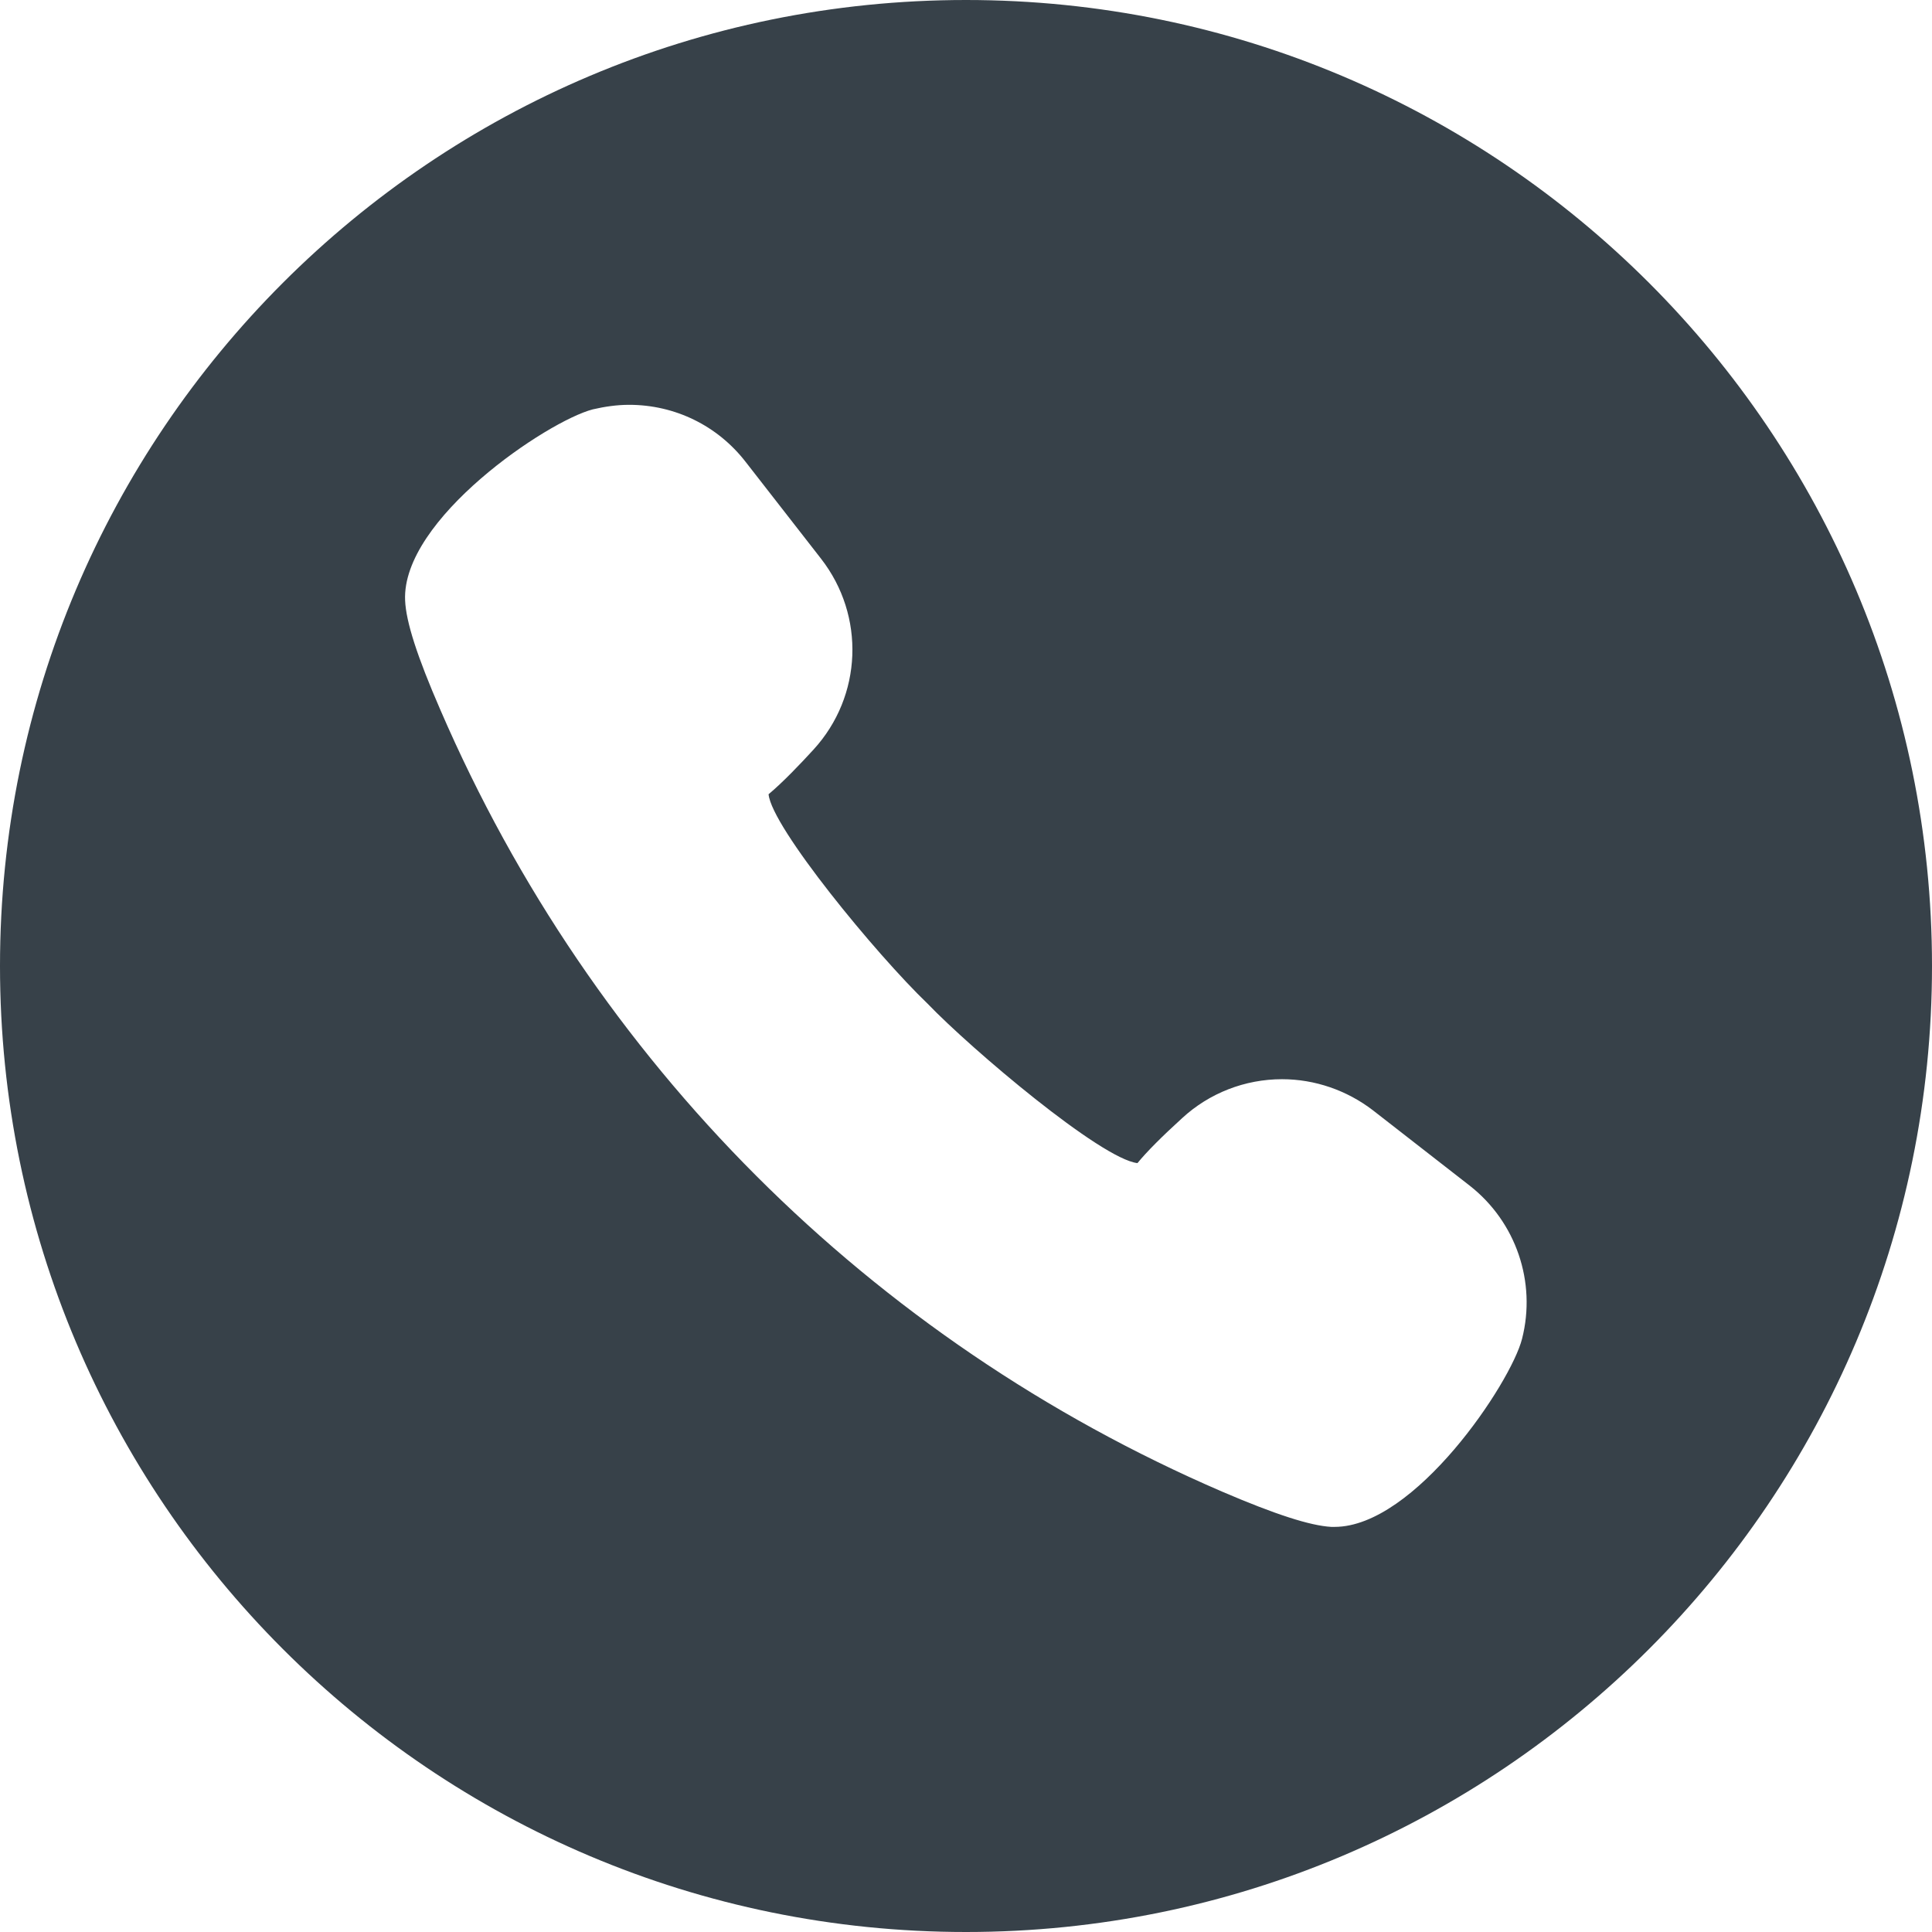
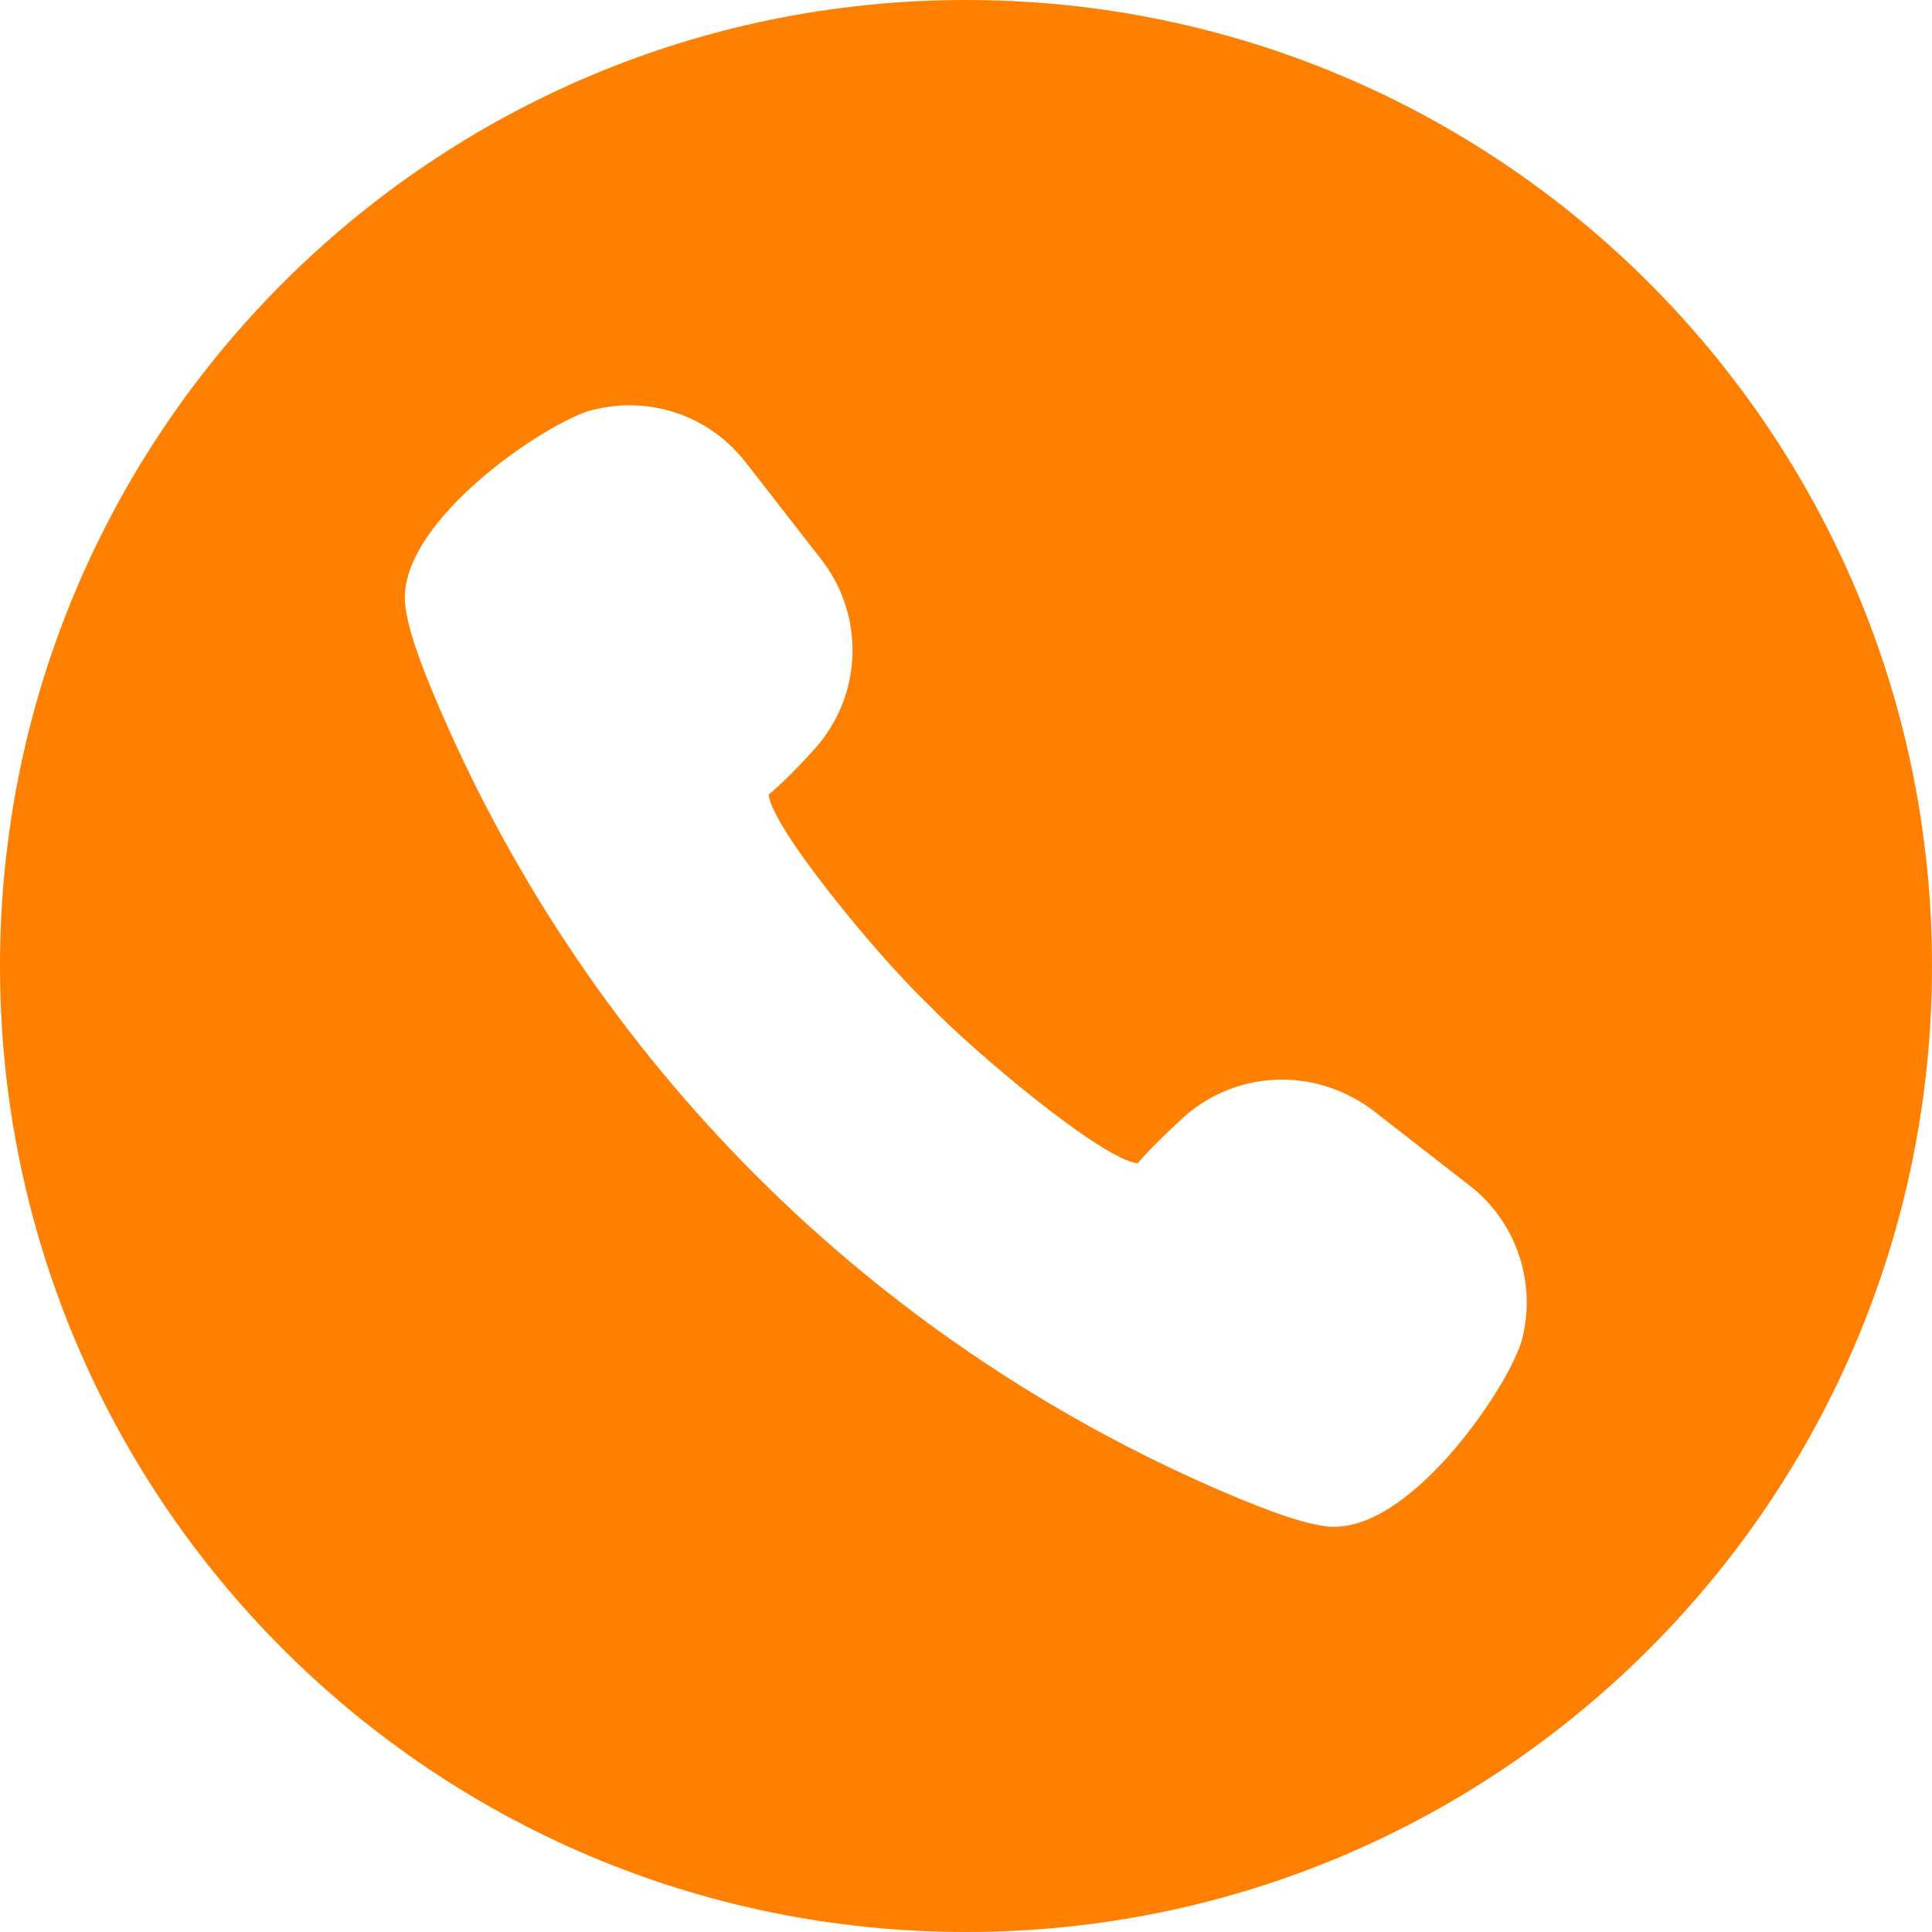
<svg xmlns="http://www.w3.org/2000/svg" version="1.1" id="_x31_0" x="0px" y="0px" viewBox="0 0 512 512" style="enable-background:new 0 0 512 512;" xml:space="preserve">
  <style type="text/css">
- 	.st0{fill:#374149;}
+ 	.st0{fill:#FF8000;}
</style>
  <g>
-     <path class="st0" d="M256,0C114.558,0,0,114.558,0,256c0,141.359,114.558,256,256,256c141.359,0,256-114.641,256-256   C512,114.558,397.359,0,256,0z M403.359,354.801c-2.961,11.68-28.402,49.84-49.679,49.84h-0.883   c-5.598-0.321-14.797-3.282-28.961-9.359c-93.278-40.242-166.797-113.84-207.118-207.122c-6.16-14.16-9.121-23.359-9.359-29.039   c-0.961-21.519,37.68-47.519,49.758-50.64c3.122-0.719,6.321-1.199,9.602-1.199c12.161,0,23.438,5.519,30.879,15.117l20,25.68   c11.762,15.121,10.961,36.402-2,50.562c-3.442,3.758-8.16,8.718-11.918,11.84c0.797,8.718,28.558,42.48,42.156,55.519   c11.602,12.078,45.922,41.121,55.602,42.238c2.48-3.039,6.48-7.039,11.84-11.918c7.199-6.64,16.64-10.32,26.48-10.32   c8.719,0,17.199,2.961,24.078,8.238l25.683,20C401.758,323.84,407.199,339.762,403.359,354.801z" />
+     <path class="st0" d="M256,0C114.6,0,0,114.6,0,256c0,141.4,114.6,256,256,256c141.4,0,256-114.6,256-256C512,114.6,397.4,0,256,0z    M403.4,354.8c-3,11.7-28.4,49.8-49.7,49.8h-0.9c-5.6-0.3-14.8-3.3-29-9.4C230.6,355,157,281.4,116.7,188.2   c-6.2-14.2-9.1-23.4-9.4-29c-1-21.5,37.7-47.5,49.8-50.6c3.1-0.7,6.3-1.2,9.6-1.2c12.2,0,23.4,5.5,30.9,15.1l20,25.7   c11.8,15.1,11,36.4-2,50.6c-3.4,3.8-8.2,8.7-11.9,11.8c0.8,8.7,28.6,42.5,42.2,55.5c11.6,12.1,45.9,41.1,55.6,42.2   c2.5-3,6.5-7,11.8-11.9c7.2-6.6,16.6-10.3,26.5-10.3c8.7,0,17.2,3,24.1,8.2l25.7,20C401.8,323.8,407.2,339.8,403.4,354.8z" />
  </g>
</svg>
